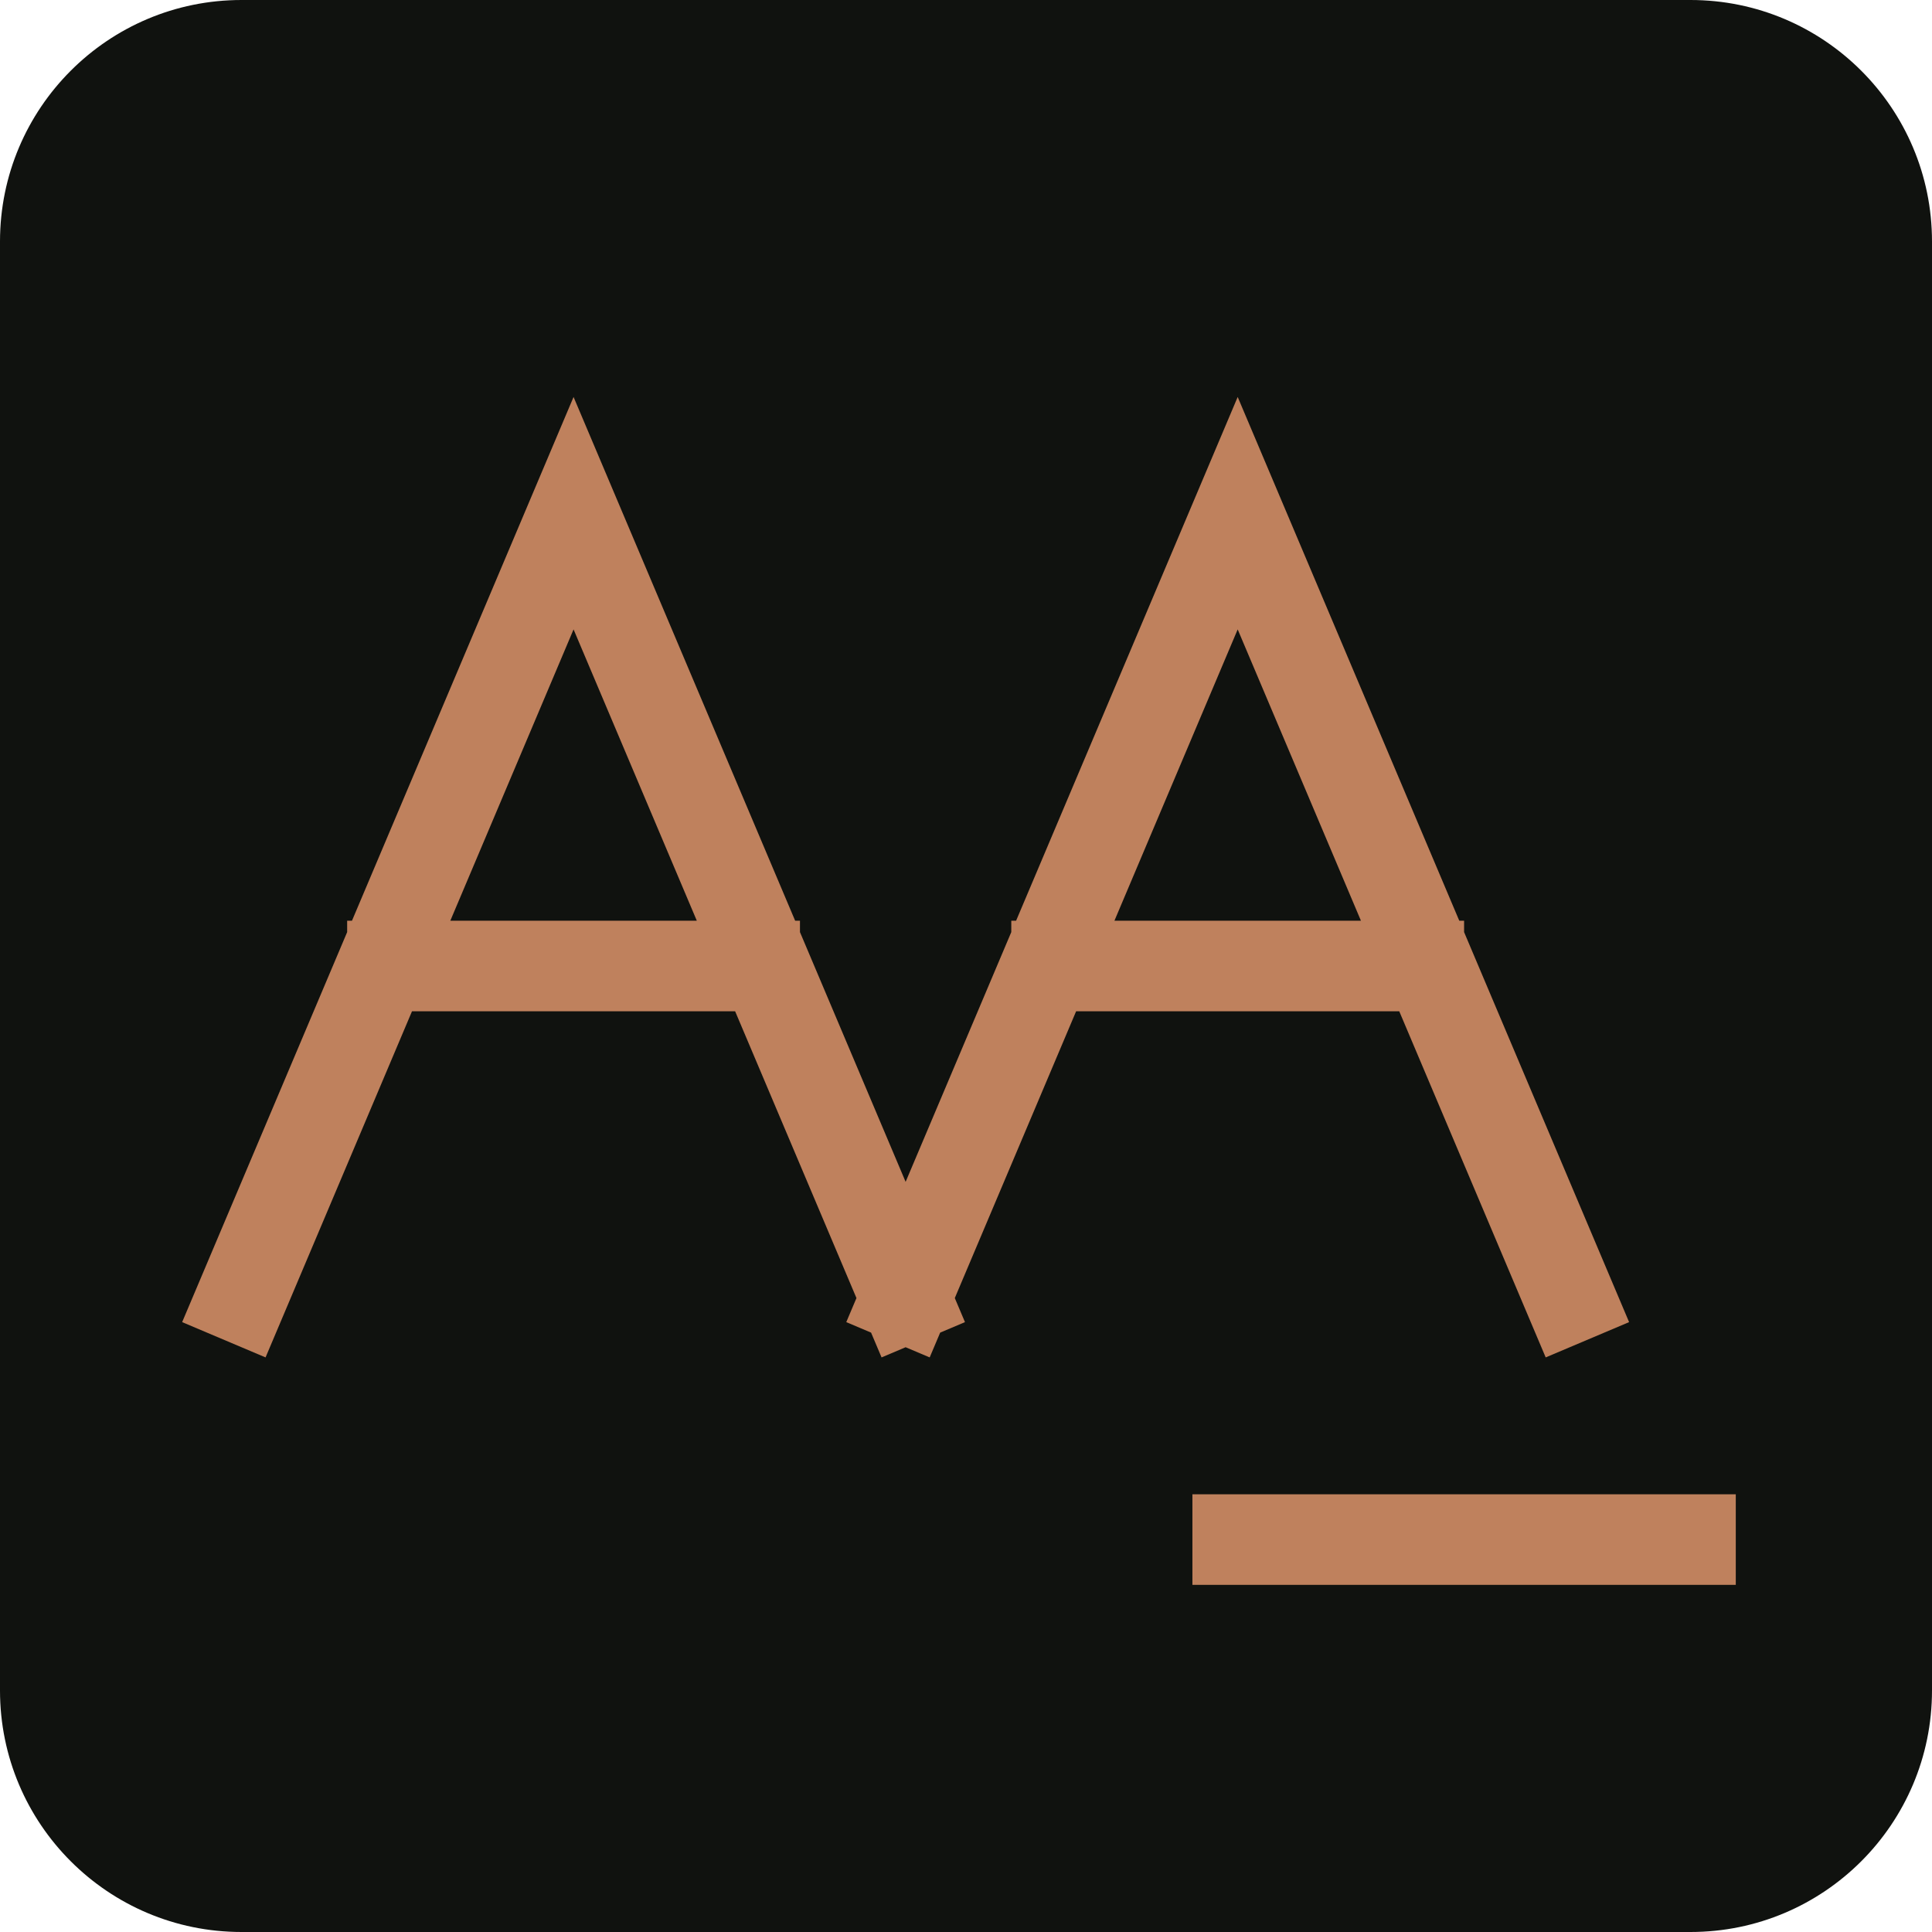
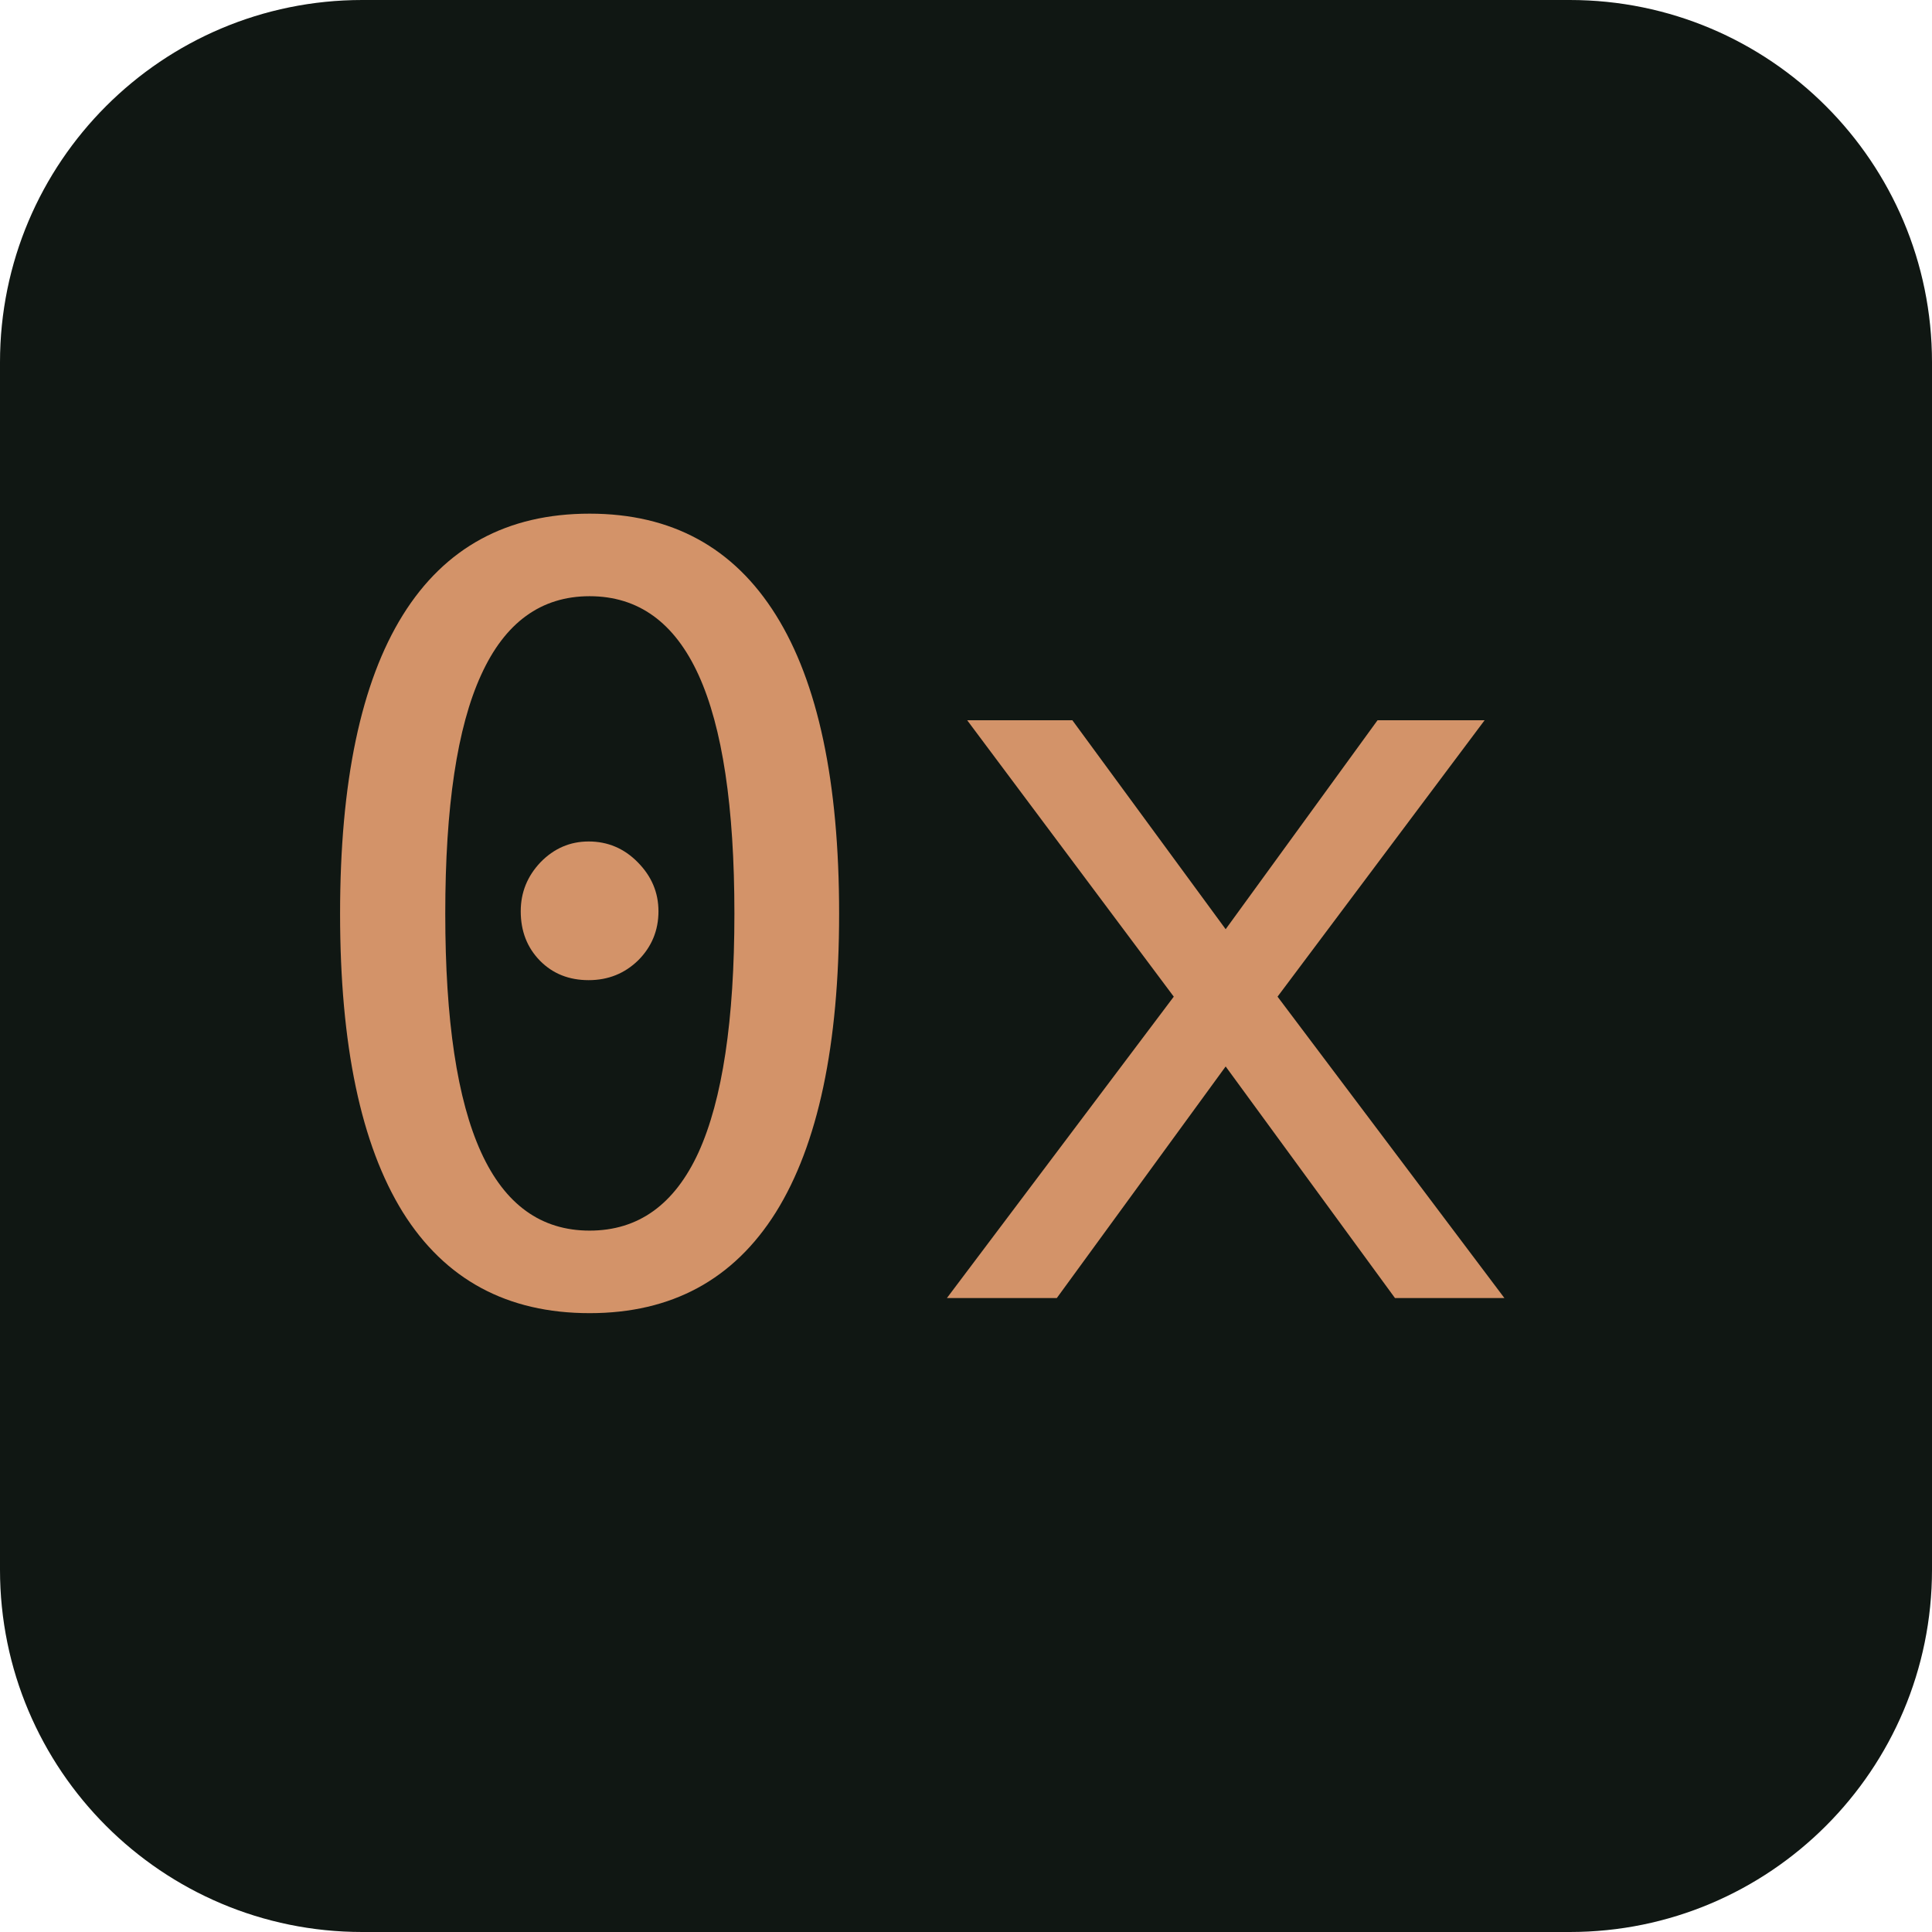
<svg xmlns="http://www.w3.org/2000/svg" viewBox="0 0 64 64">
-   <rect width="64" height="64" rx="8" fill="#10120f" />
-   <g fill="none" stroke="#bf815d" stroke-width="3" stroke-linecap="square" stroke-linejoin="miter">
-     <path d="M8 43 19 17l11 26M13 32h12M30 43l11-26 11 26M35 32h12M41 51h15" />
-   </g>
+   <rect width="64" height="64" rx="12" fill="#101713" />
+   <text x="9" y="43" font-family="monospace" font-size="35" fill="#d39369">0x</text>
</svg>
